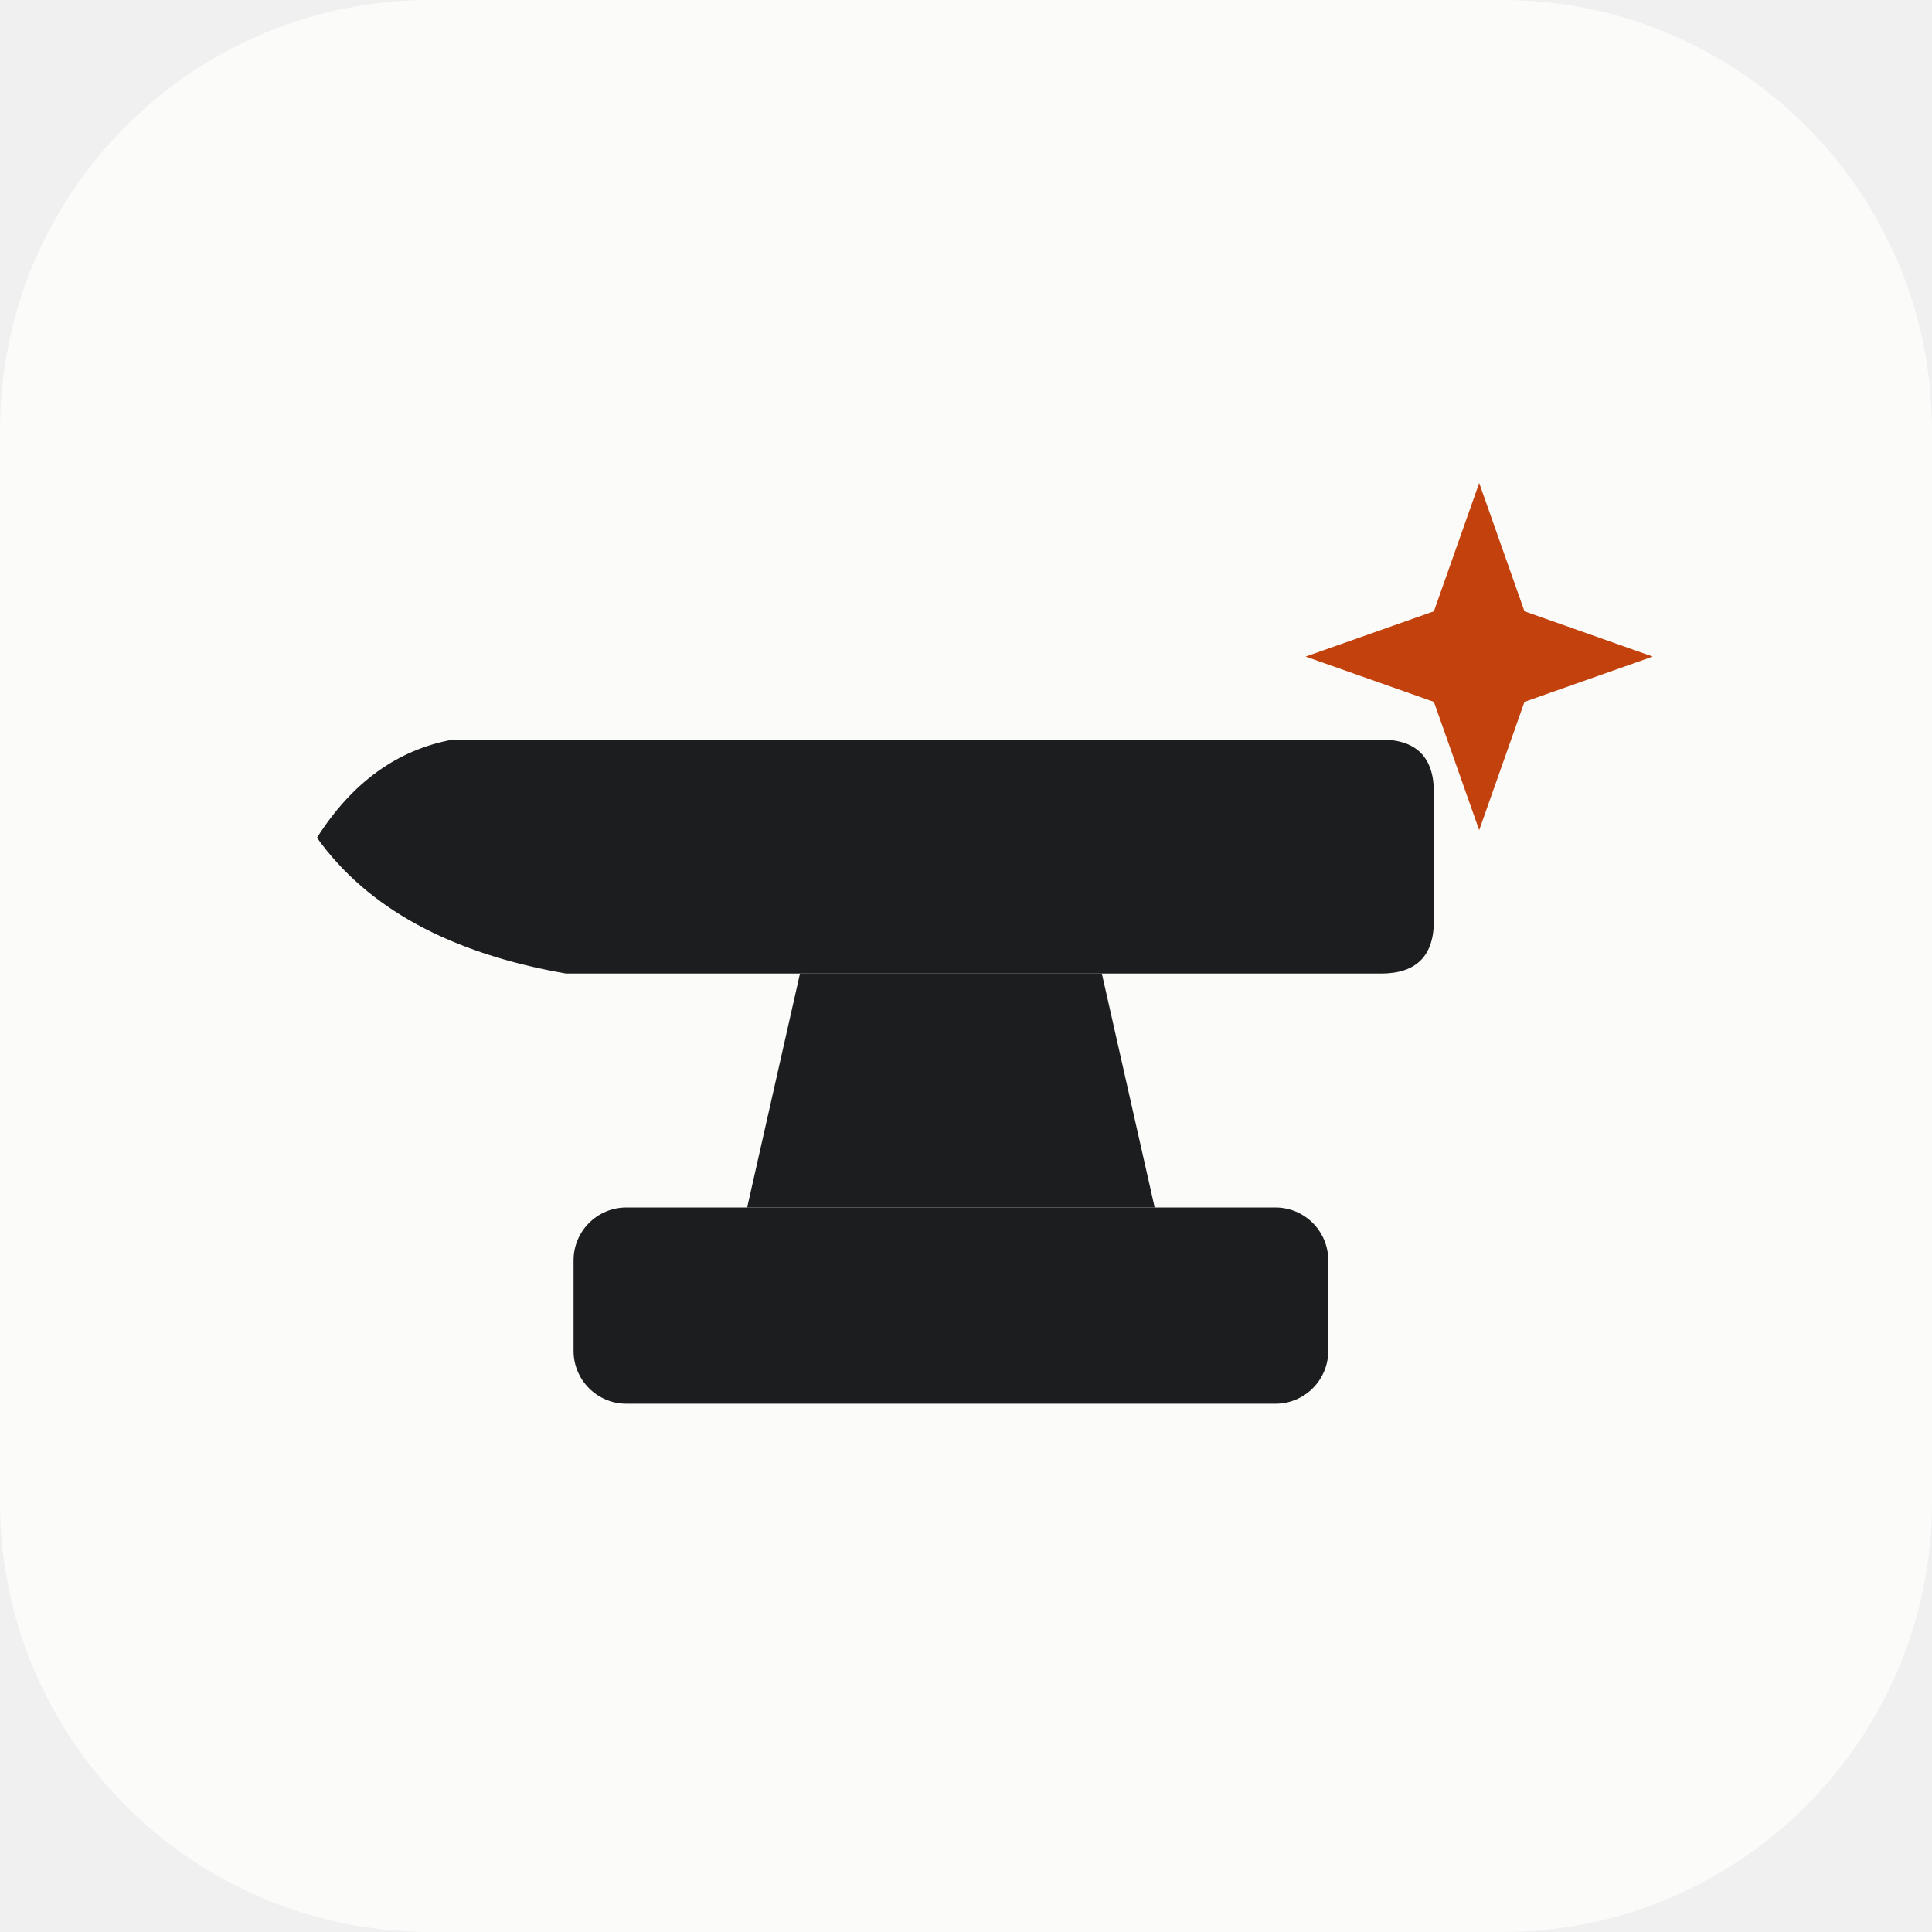
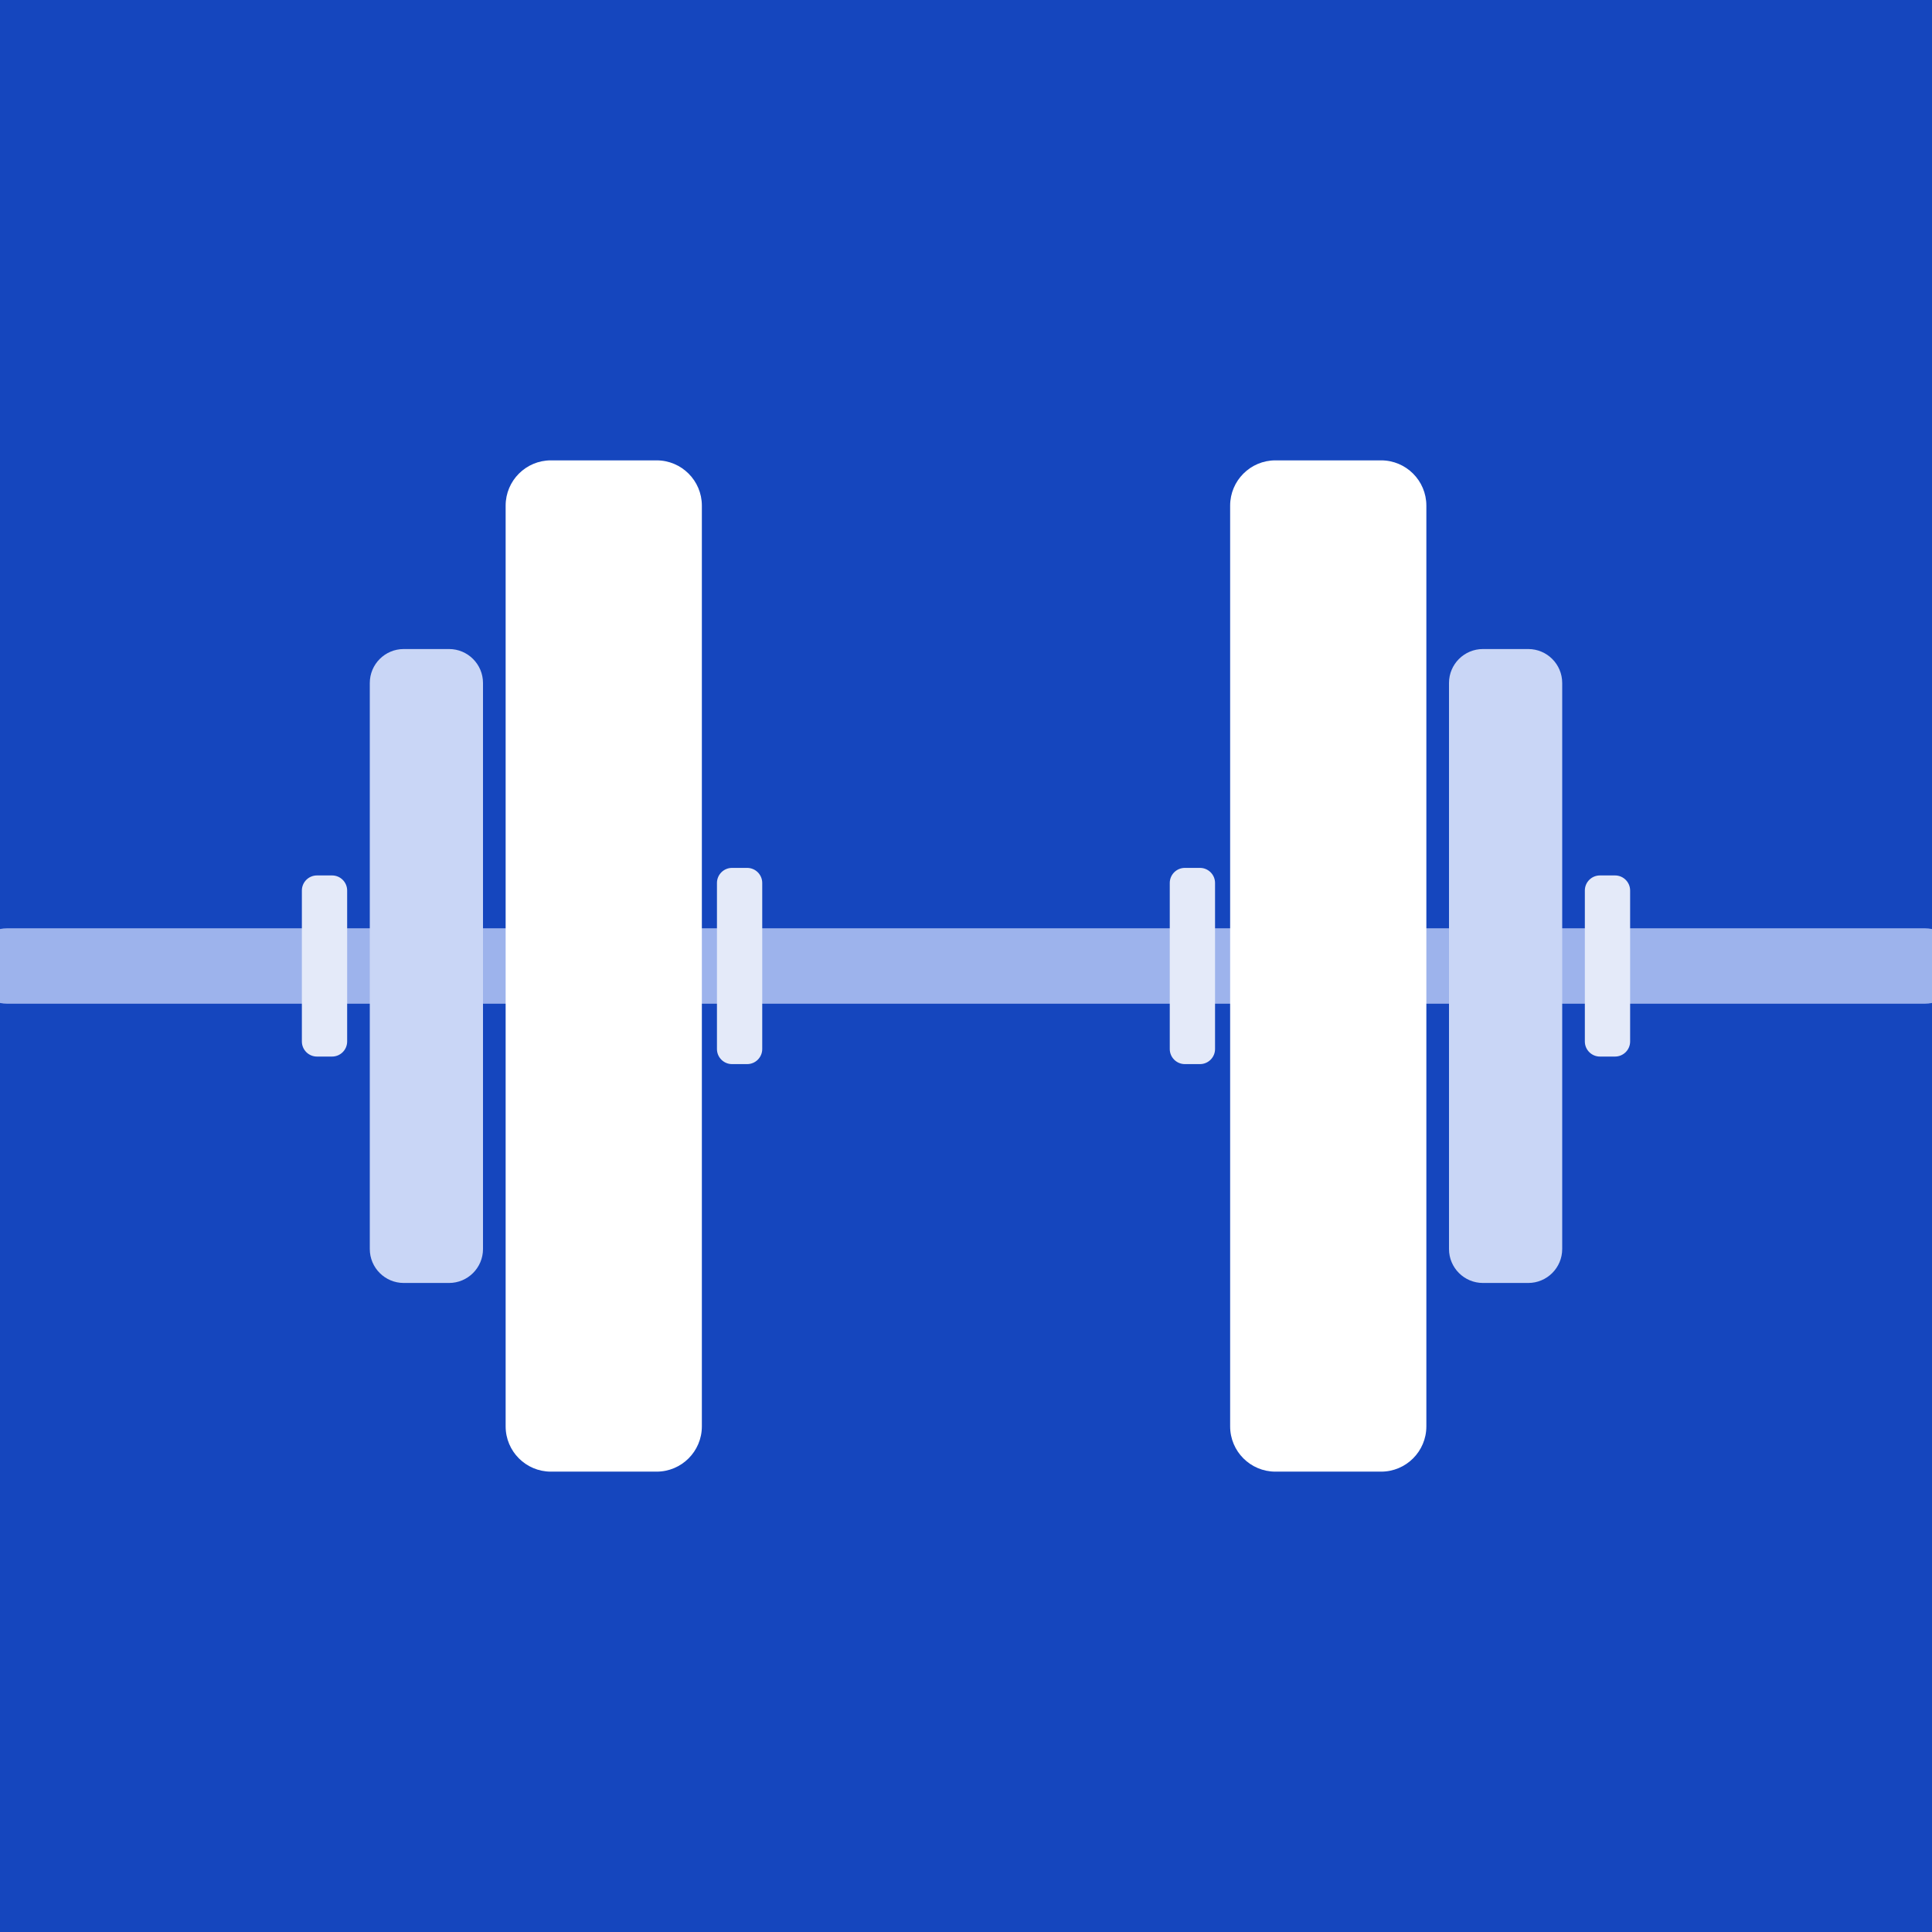
- <svg xmlns="http://www.w3.org/2000/svg" width="512" height="512" viewBox="0 0 512 512">
-   <rect width="512" height="512" rx="114" fill="#fbfbfa" />
-   <g fill="#1c1d1f">
-     <path d="M120 196 L366 196 Q380 196 380 210 L380 244 Q380 258 366 258 L150 258 Q104 250 84 222 Q98 200 120 196 Z" />
-     <path d="M212 258 L292 258 L306 320 L198 320 Z" />
-     <rect x="152" y="320" width="200" height="52" rx="14" />
-   </g>
-   <path d="M392 128 L404 162 L438 174 L404 186 L392 220 L380 186 L346 174 L380 162 Z" fill="#c2410c" />
+ <svg xmlns="http://www.w3.org/2000/svg" viewBox="0 0 512 512">
+   <rect width="512" height="512" fill="#1546BE" />
+   <rect x="-8" y="246" width="528" height="20" rx="10" fill="#9DB3EC" />
+   <rect x="190" y="230" width="12" height="52" rx="4" fill="#E4EAF9" />
+   <rect x="310" y="230" width="12" height="52" rx="4" fill="#E4EAF9" />
+   <rect x="134" y="122" width="52" height="268" rx="12" fill="#FFFFFF" />
+   <rect x="326" y="122" width="52" height="268" rx="12" fill="#FFFFFF" />
+   <rect x="98" y="172" width="30" height="168" rx="9" fill="#C9D6F6" />
+   <rect x="384" y="172" width="30" height="168" rx="9" fill="#C9D6F6" />
+   <rect x="80" y="232" width="12" height="48" rx="4" fill="#E4EAF9" />
+   <rect x="420" y="232" width="12" height="48" rx="4" fill="#E4EAF9" />
</svg>
